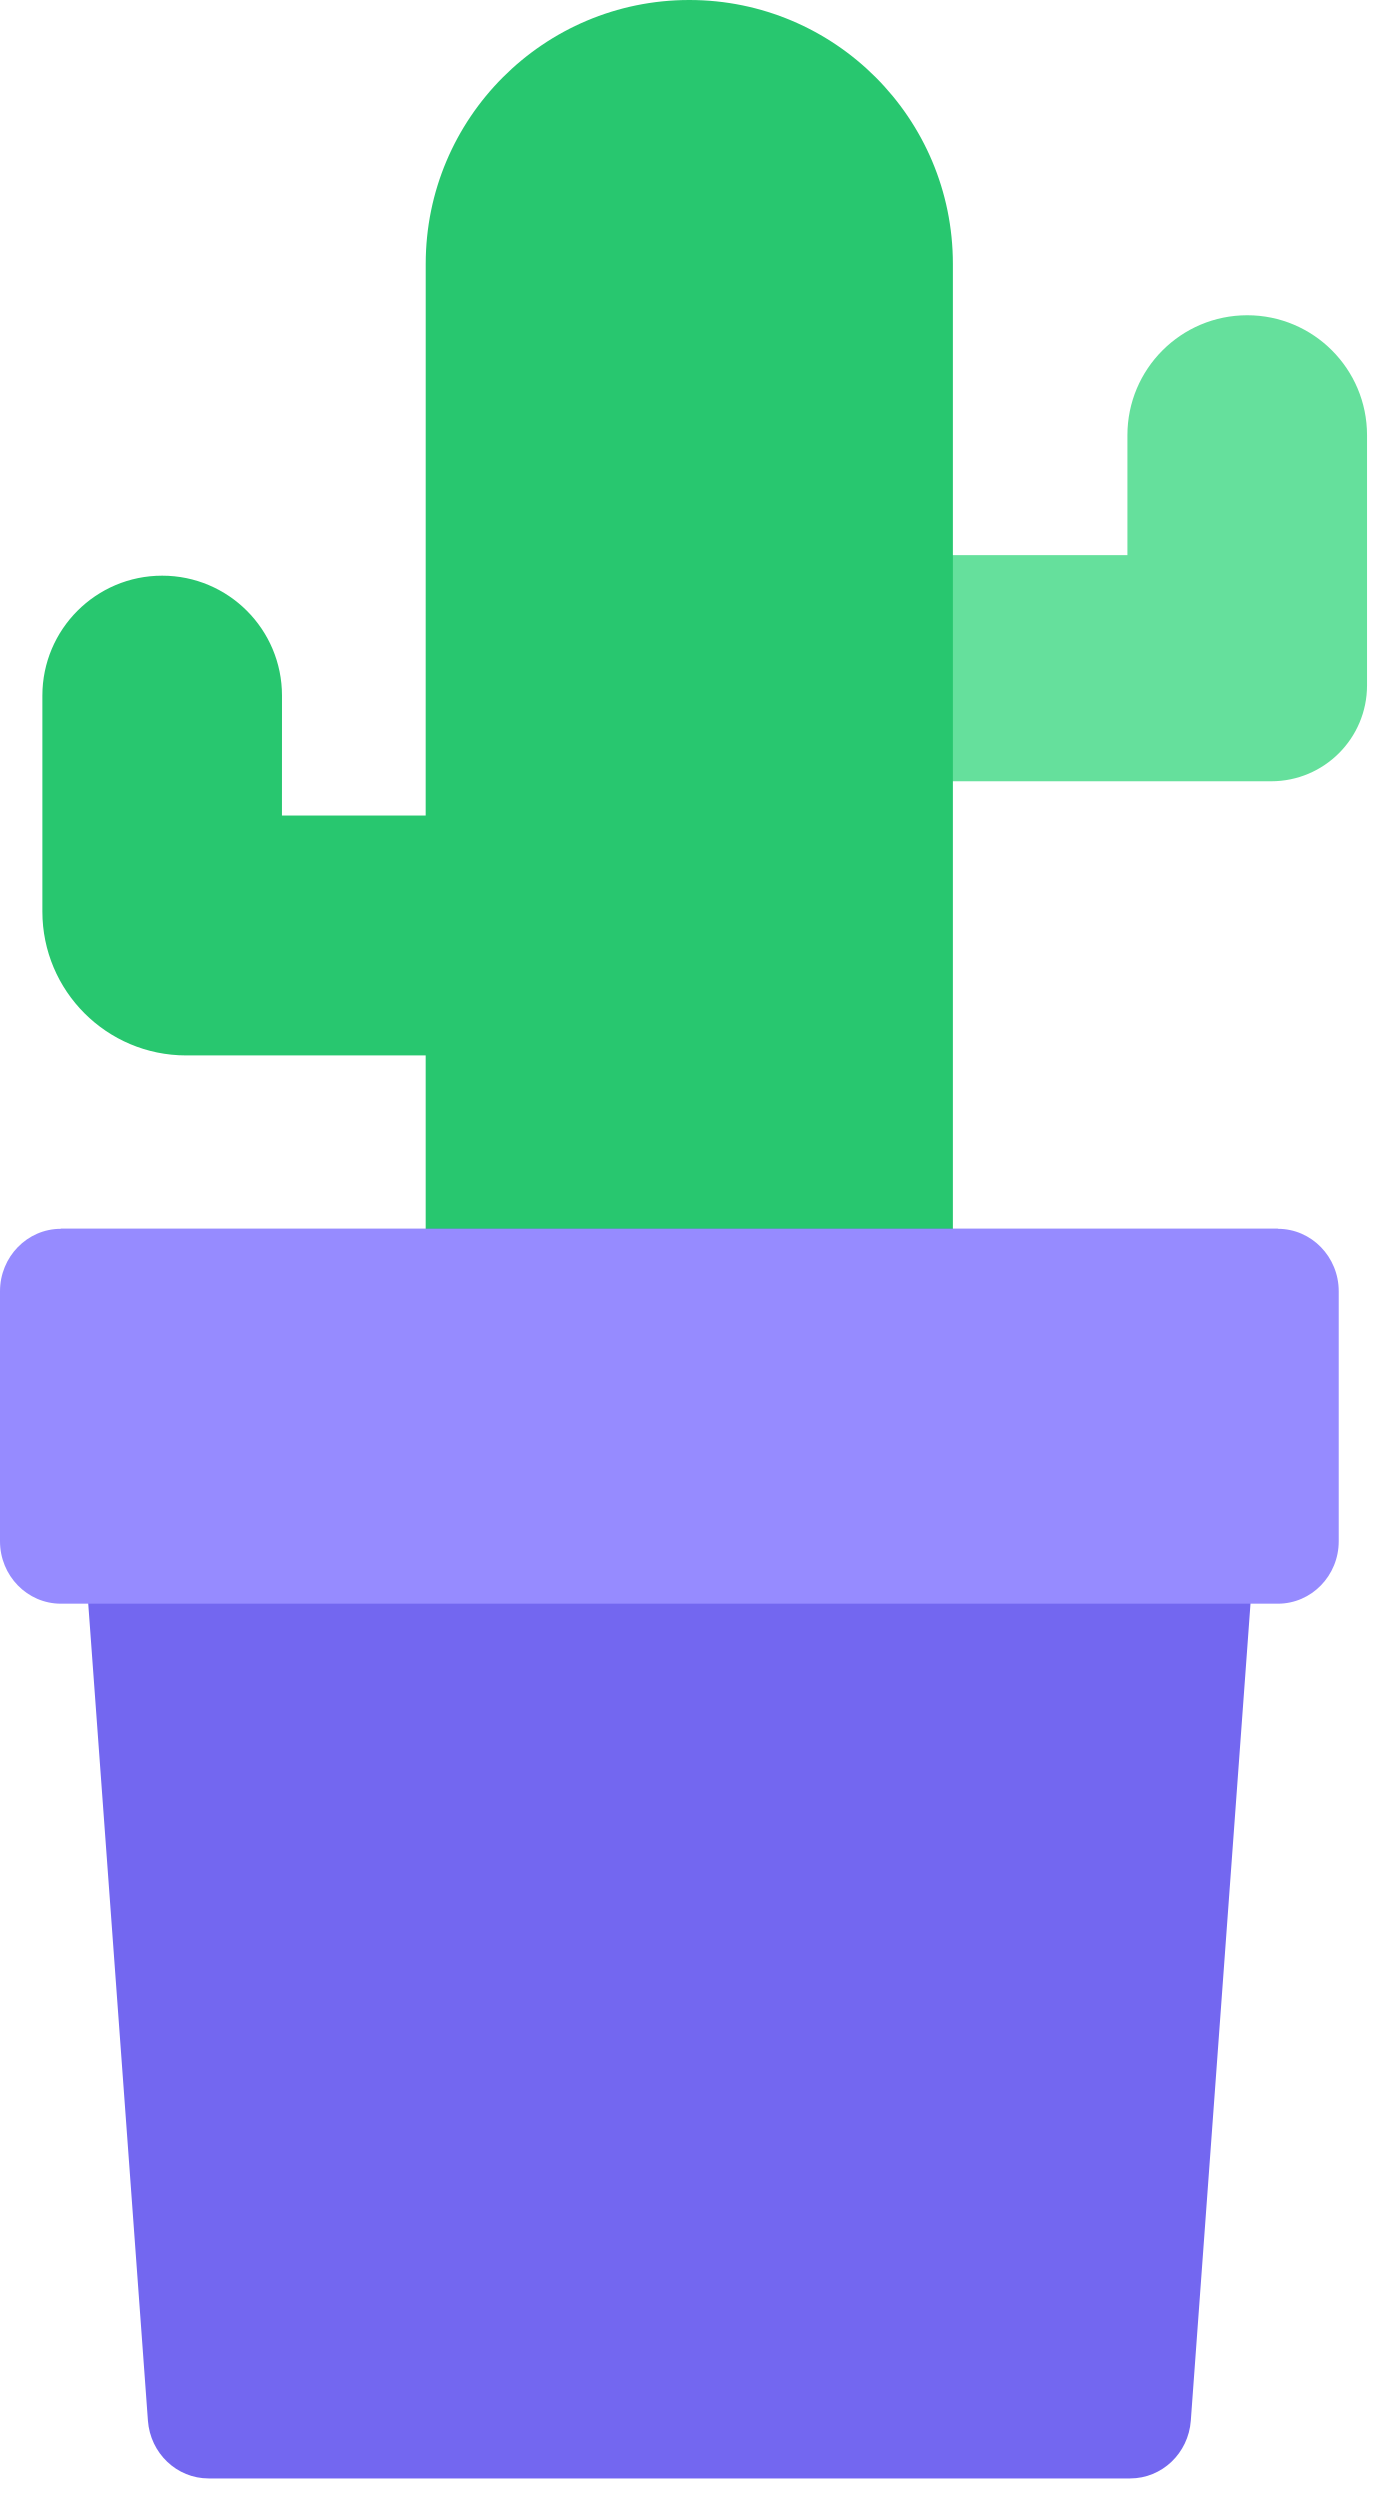
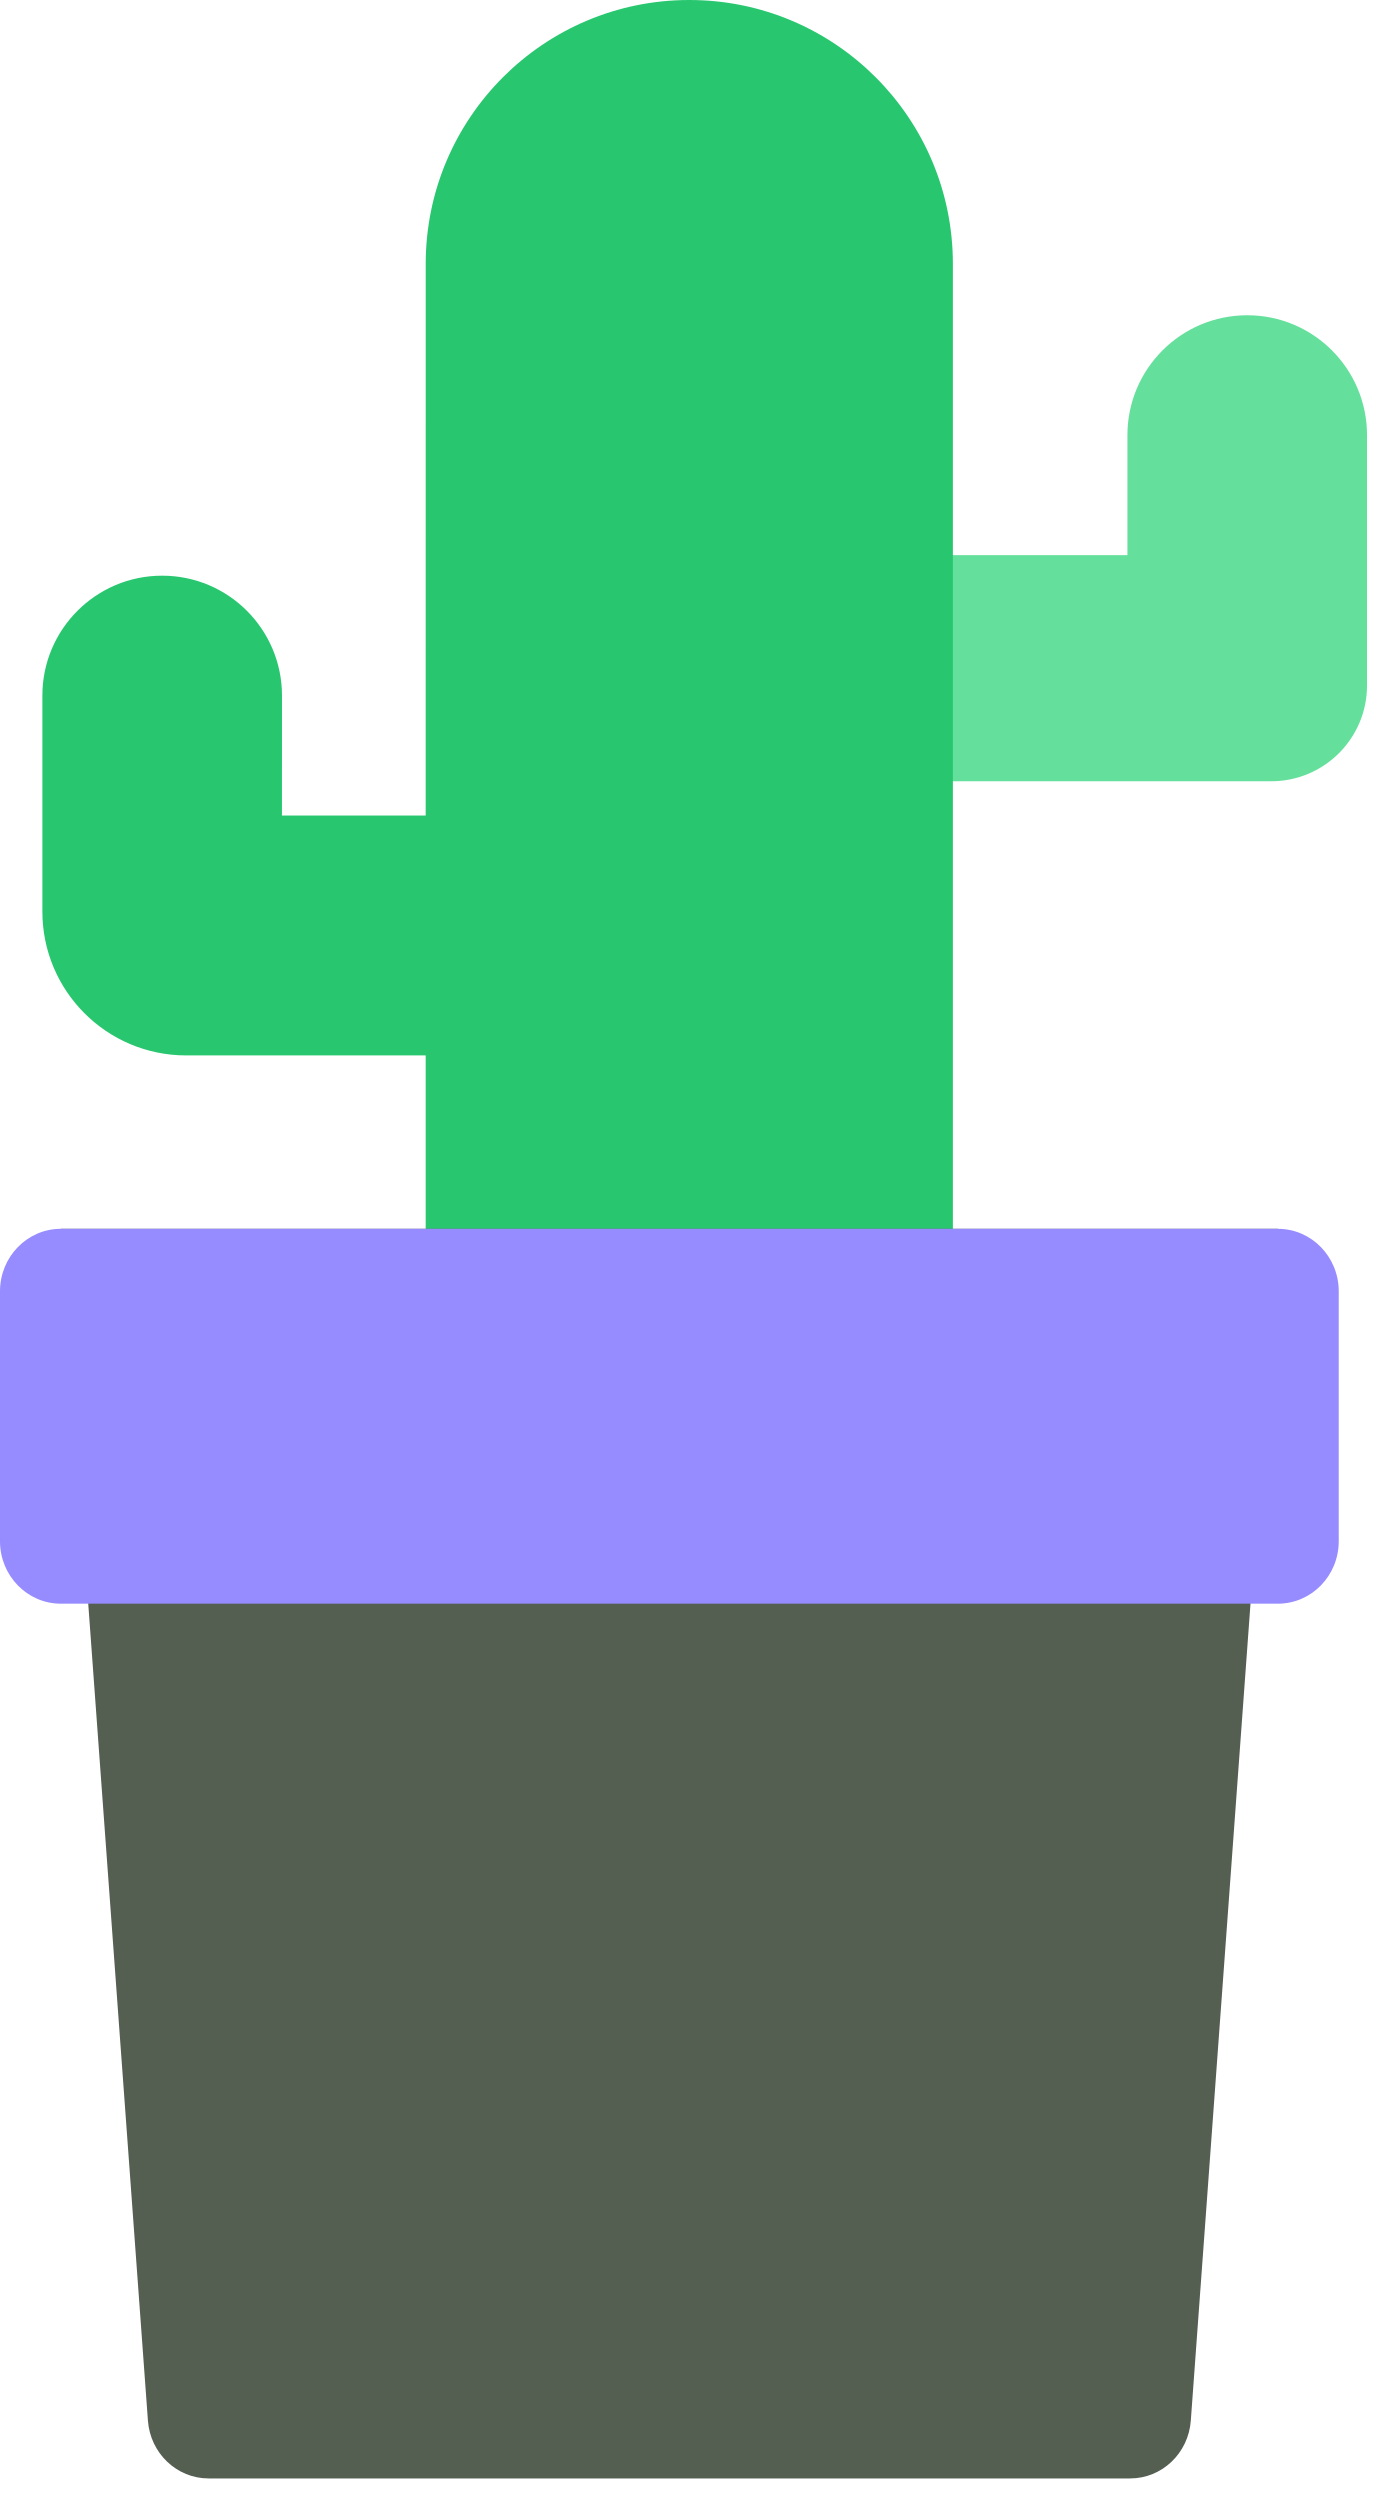
<svg xmlns="http://www.w3.org/2000/svg" width="33px" height="59px" viewBox="0 0 33 59" version="1.1">
  <g id="📝-Pages-New" stroke="none" stroke-width="1" fill="none" fill-rule="evenodd">
    <g id="Pricing" transform="translate(-513, -454)">
      <g id="Pricing-Card" transform="translate(383, 375)">
        <g id="Pot4" transform="translate(130, 79)">
          <g id="Group-33" transform="translate(1, 0)">
            <path d="M18.822,18.438 L18.822,13.101 L25.607,13.101 L25.607,10.271 C25.607,8.707 26.873,7.44 28.435,7.44 C29.996,7.44 31.262,8.707 31.262,10.271 L31.262,16.174 C31.262,17.425 30.249,18.438 29,18.438 L18.822,18.438 Z" id="Path" fill="#65E09C" />
            <path d="M4.74518975e-13,21.512 L4.74518975e-13,16.417 C4.74518975e-13,14.853 1.266,13.586 2.827,13.586 C4.389,13.586 5.655,14.853 5.655,16.417 L5.654,19.247 L9.046,19.247 L9.047,6.227 C9.047,2.788 11.832,1.92988482e-13 15.267,1.92988482e-13 C18.703,1.92988482e-13 21.488,2.788 21.488,6.227 L21.488,38.494 L9.047,38.494 L9.046,24.907 L3.393,24.908 C1.519,24.908 4.74518975e-13,23.387 4.74518975e-13,21.512 Z" id="Path" fill="#28C76F" />
          </g>
          <g id="Group-34" transform="translate(0, 29)">
-             <path d="M1.436,0 L30.158,0 L28.103,28.127 C28.047,28.896 27.423,29.491 26.671,29.491 L4.923,29.491 C4.171,29.491 3.547,28.896 3.491,28.127 L1.436,0 Z" id="Rectangle" fill="#7367F0" />
+             <path d="M1.436,0 L30.158,0 L28.103,28.127 C28.047,28.896 27.423,29.491 26.671,29.491 L4.923,29.491 C4.171,29.491 3.547,28.896 3.491,28.127 L1.436,0 Z" id="Rectangle" fill="#545e51" />
            <path d="M1.436,0 L30.158,0 C30.951,0 31.594,0.66 31.594,1.475 L31.594,7.373 C31.594,8.187 30.951,8.847 30.158,8.847 L1.436,8.847 C0.643,8.847 0,8.187 0,7.373 L0,1.475 C0,0.66 0.643,0 1.436,0 Z" id="Rectangle" fill="#968BFF" />
          </g>
        </g>
      </g>
    </g>
  </g>
</svg>
